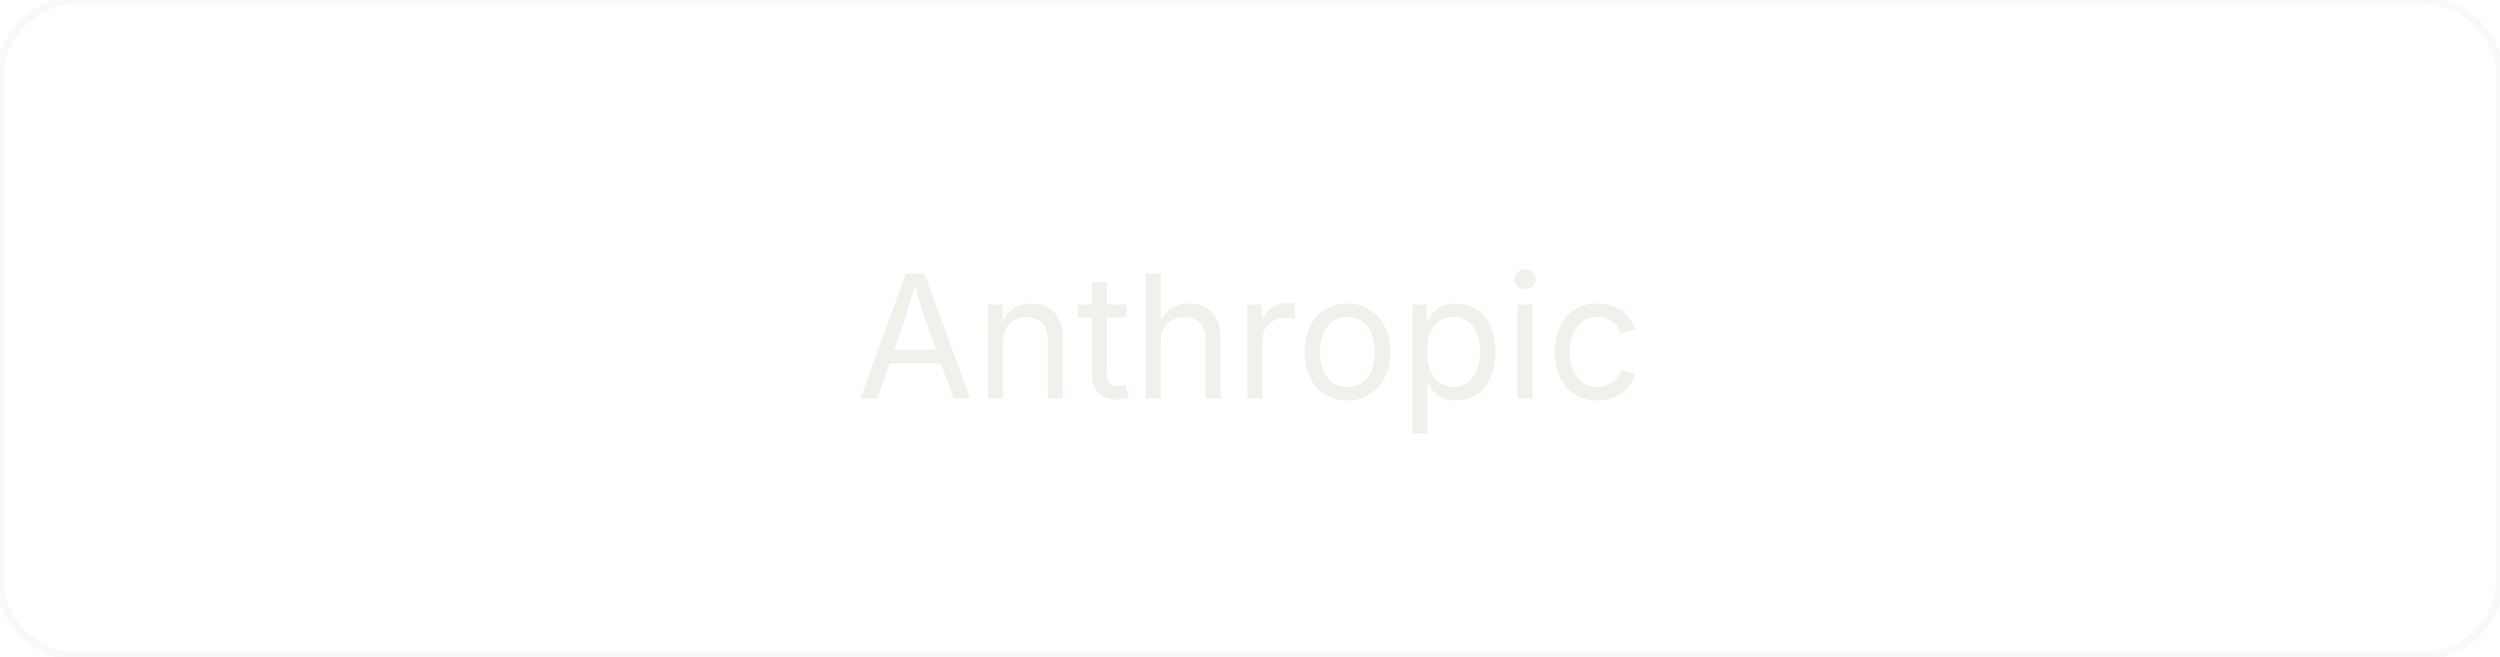
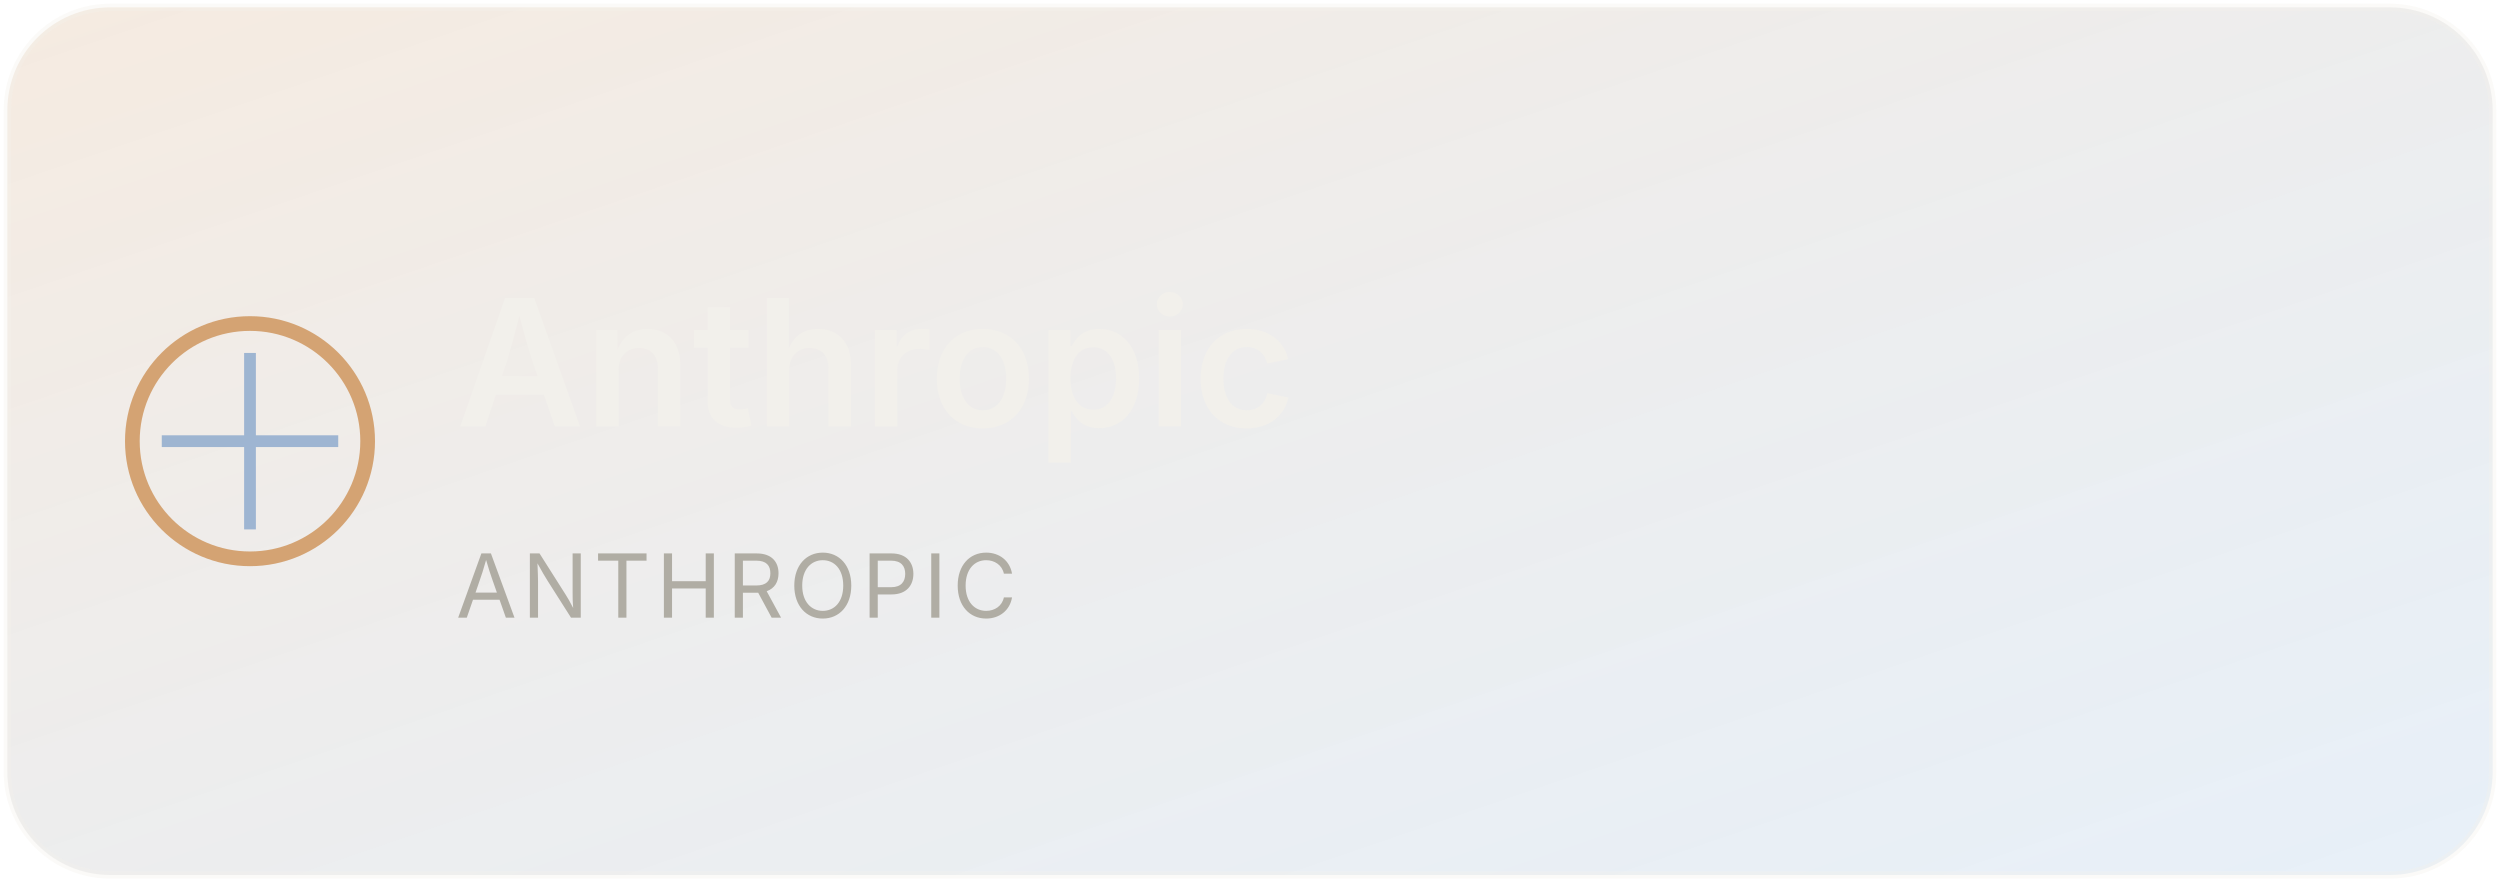
- <svg xmlns="http://www.w3.org/2000/svg" width="320" height="84" viewBox="0 0 320 84">
-   <rect width="320" height="84" rx="10" fill="none" stroke="rgba(242,240,235,.38)" />
-   <text x="160" y="51" text-anchor="middle" fill="#f2f0eb" font-size="22" font-family="Inter, Arial, sans-serif">Anthropic</text>
+ <svg xmlns="http://www.w3.org/2000/svg" width="340" height="120" viewBox="0 0 340 120" role="img" aria-label="Anthropic">
+   <defs>
+     <linearGradient id="g" x1="0" y1="0" x2="1" y2="1">
+       <stop offset="0%" stop-color="rgba(212,163,115,0.22)" />
+       <stop offset="100%" stop-color="rgba(107,159,212,0.16)" />
+     </linearGradient>
+   </defs>
+   <rect x="1" y="1" width="338" height="118" rx="14" fill="url(#g)" stroke="rgba(242,240,235,.35)" />
+   <circle cx="34" cy="60" r="16" fill="none" stroke="#d4a373" stroke-width="2" />
+   <path d="M22 60h24M34 48v24" stroke="#8aa8cc" stroke-width="1.6" opacity="0.8" />
+   <text x="62" y="58" fill="#f2f0eb" font-size="24" font-family="Inter, Arial, sans-serif" font-weight="600">Anthropic</text>
+   <text x="62" y="84" fill="#b0ada4" font-size="12" font-family="Inter, Arial, sans-serif" letter-spacing="0.06em">ANTHROPIC</text>
</svg>
